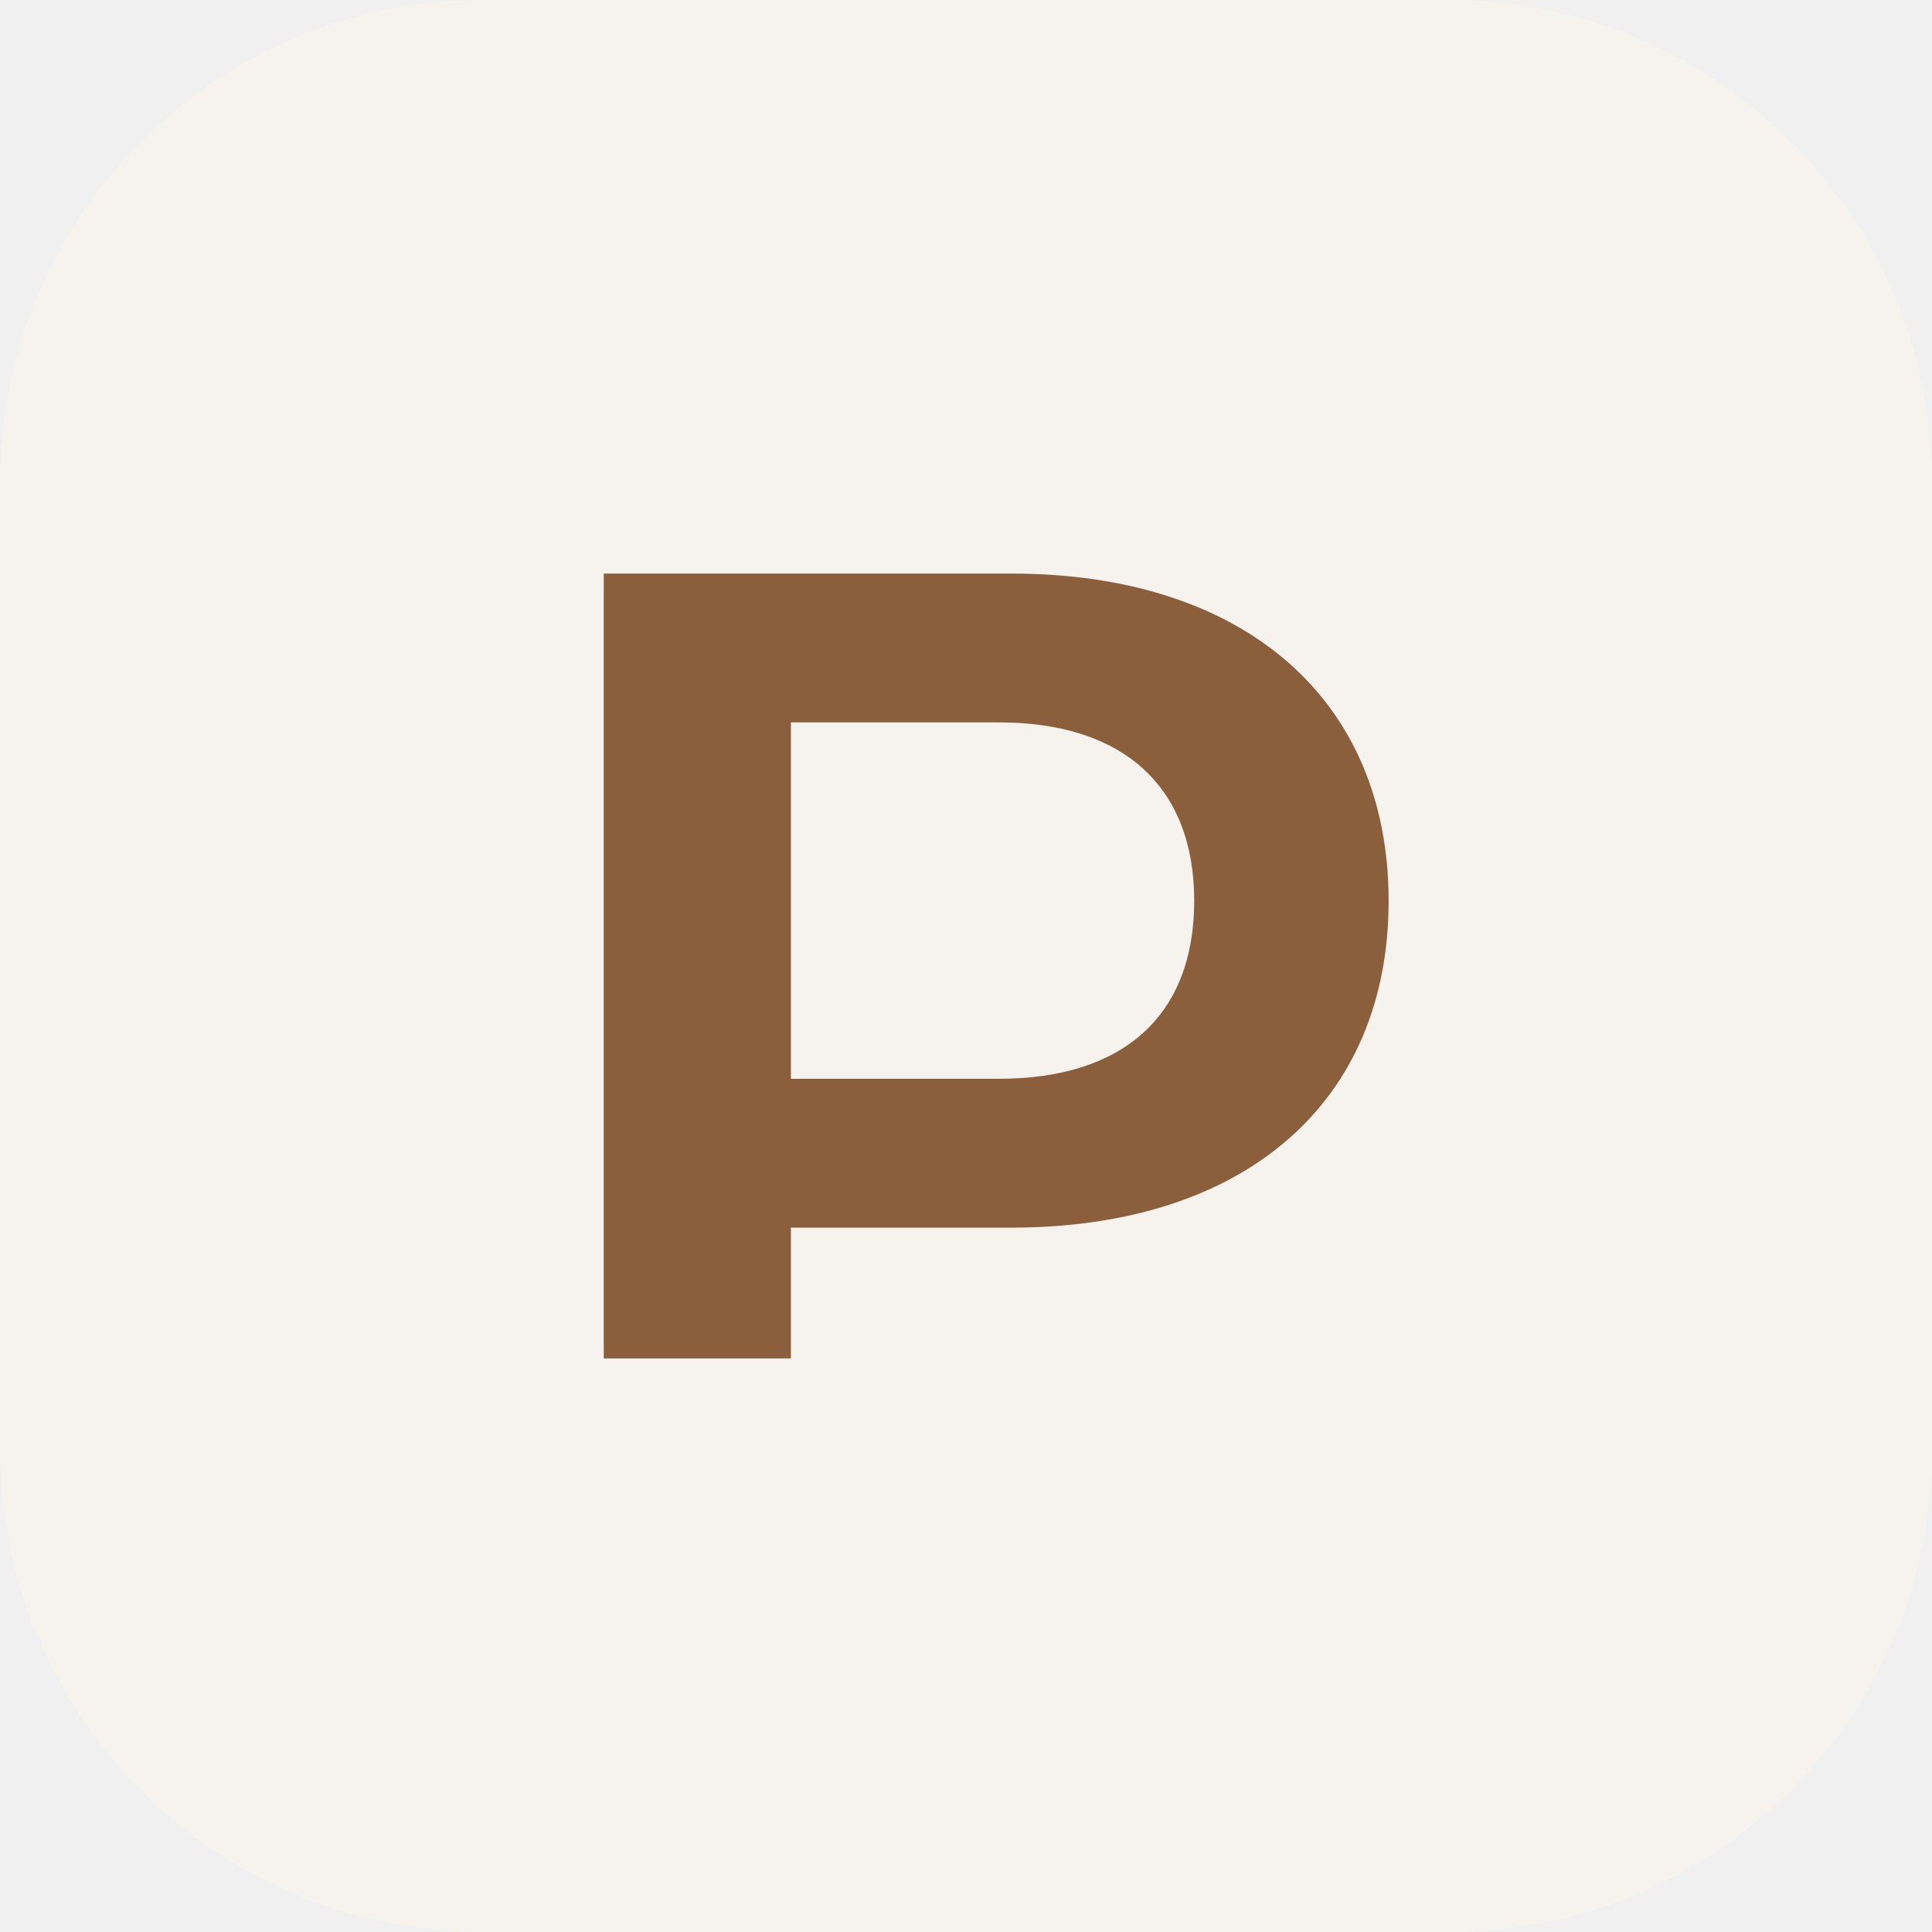
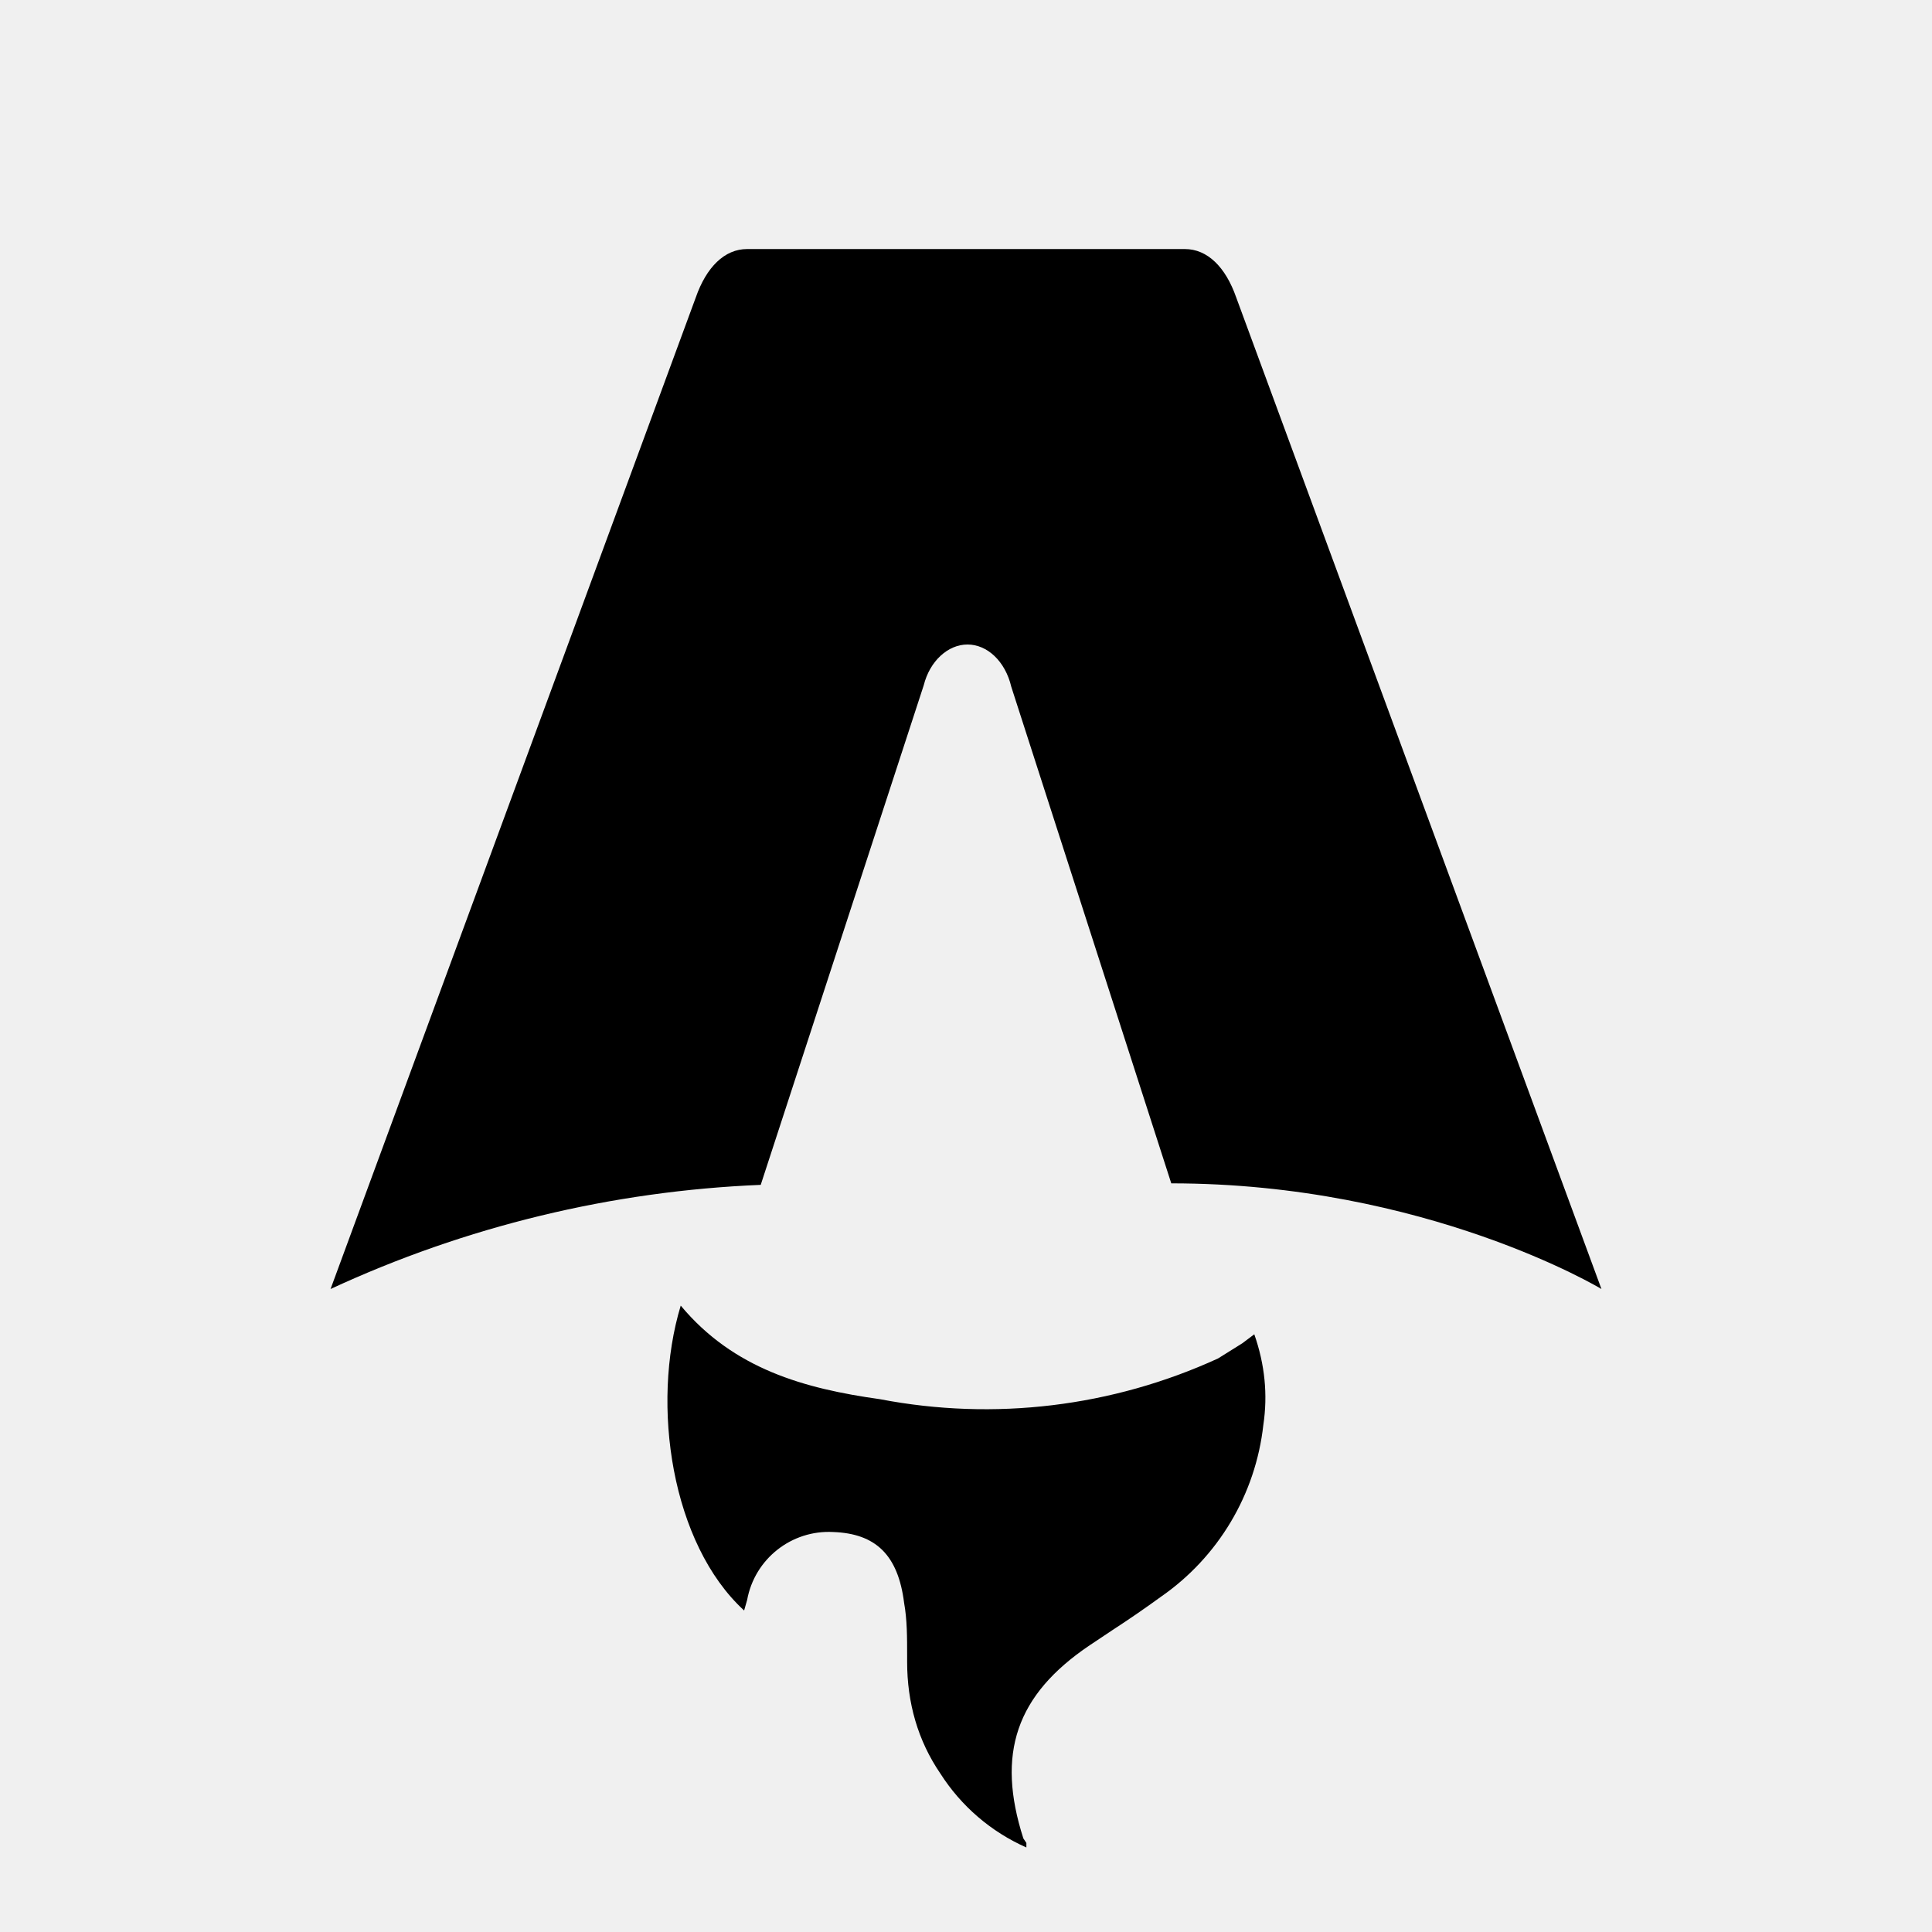
- <svg xmlns="http://www.w3.org/2000/svg" width="64" height="64" viewBox="0 0 64 64" fill="none">
-   <rect width="64" height="64" rx="16" fill="#F6F3EE" />
-   <path d="M20 45V19H33.5C41.232 19 46 23.182 46 29.842C46 36.519 41.232 40.667 33.5 40.667H26.2V45H20ZM26.2 35.736H33.09C37.236 35.736 39.56 33.618 39.56 29.842C39.56 26.082 37.236 23.93 33.09 23.93H26.2V35.736Z" fill="#8B5E3C" />
+ <svg xmlns="http://www.w3.org/2000/svg" fill="none" viewBox="0 0 128 128">
+   <path d="M50.4 78.5a75.1 75.1 0 0 0-28.5 6.9l24.2-65.7c.7-2 1.9-3.2 3.4-3.2h29c1.5 0 2.7 1.2 3.4 3.2l24.2 65.7s-11.6-7-28.5-7L67 45.5c-.4-1.7-1.6-2.8-2.9-2.8-1.3 0-2.5 1.1-2.9 2.7L50.4 78.5Zm-1.1 28.2Zm-4.2-20.2c-2 6.6-.6 15.8 4.2 20.2a17.5 17.5 0 0 1 .2-.7 5.5 5.5 0 0 1 5.7-4.5c2.8.1 4.3 1.5 4.7 4.7.2 1.1.2 2.3.2 3.5v.4c0 2.7.7 5.2 2.2 7.4a13 13 0 0 0 5.7 4.9v-.3l-.2-.3c-1.8-5.6-.5-9.5 4.4-12.8l1.5-1a73 73 0 0 0 3.2-2.2 16 16 0 0 0 6.8-11.4c.3-2 .1-4-.6-6l-.8.6-1.6 1a37 37 0 0 1-22.4 2.7c-5-.7-9.7-2-13.2-6.2Z" />
+   <style>
+         path { fill: #000; }
+         @media (prefers-color-scheme: dark) {
+             path { fill: #FFF; }
+         }
+     </style>
</svg>
